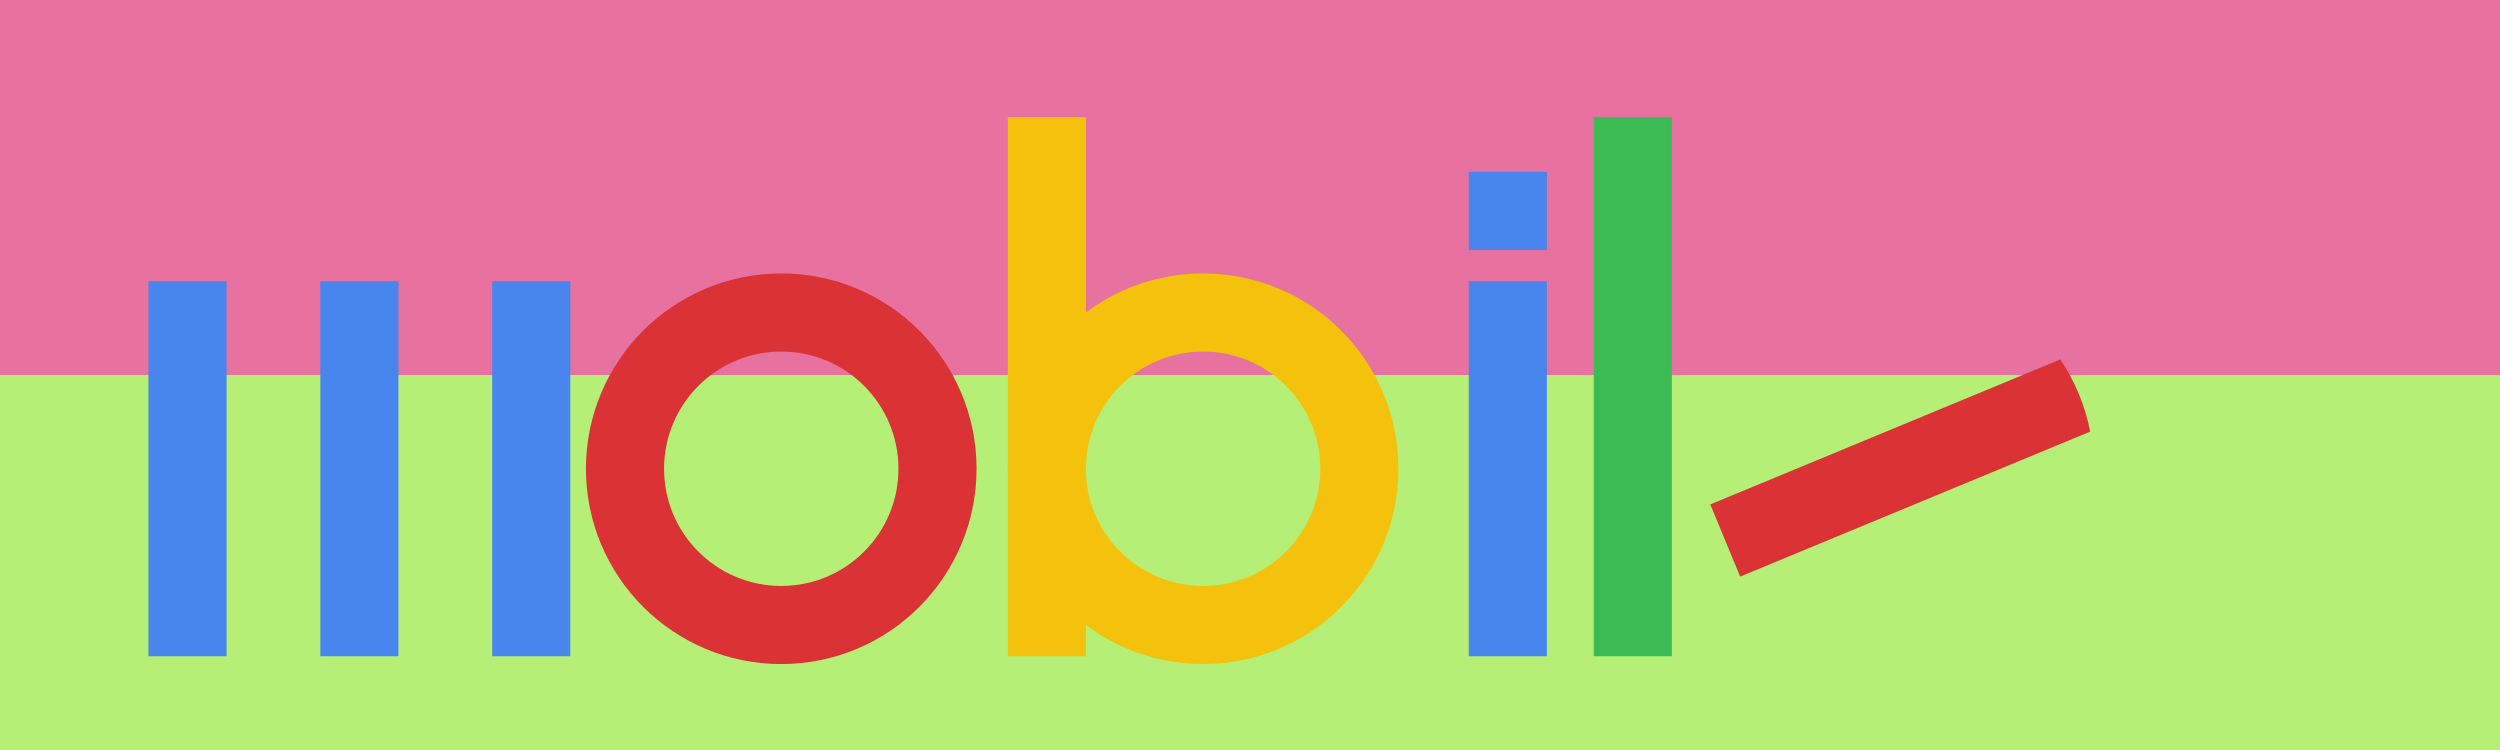
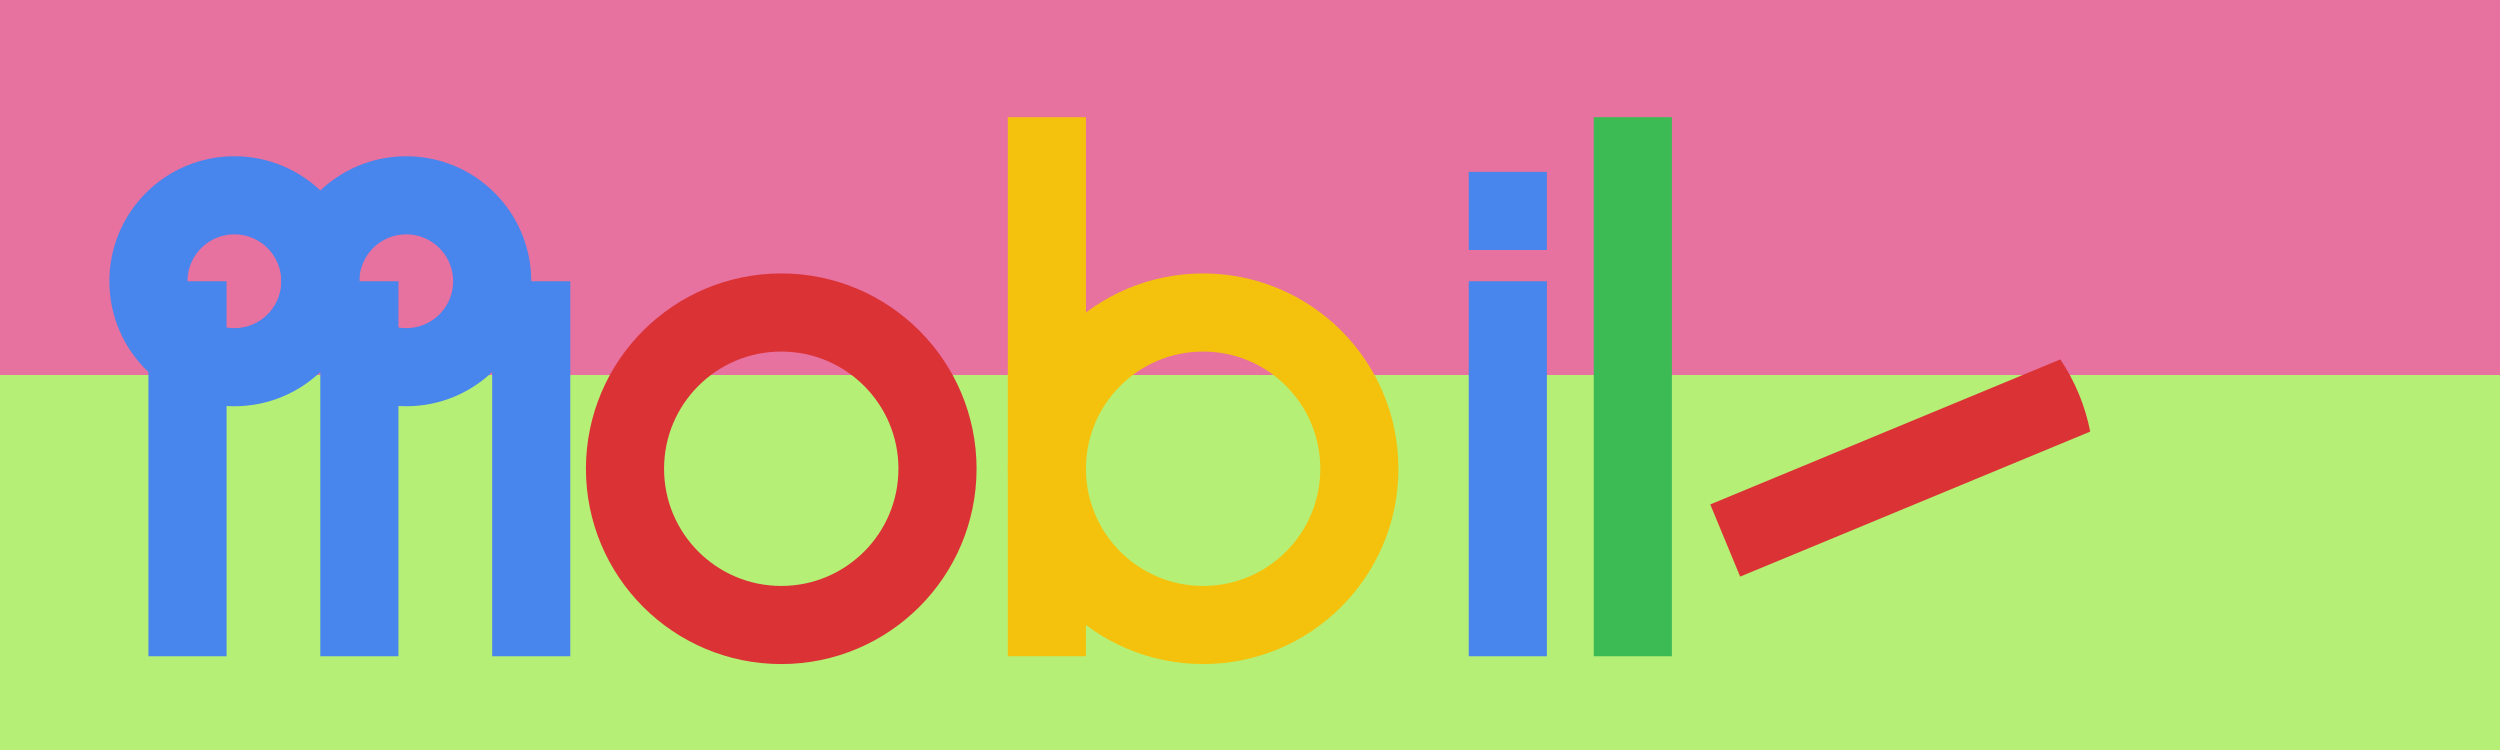
<svg xmlns="http://www.w3.org/2000/svg" width="1600" height="480" viewbox="0 0 1600 480">
  <defs>
    <clipPath id="e">
      <polygon points="1340 240 1215 240 1340 365 1090 365 1090 115 1340 115 z" />
    </clipPath>
    <clipPath id="e2">
      <circle cx="1215" cy="240" r="125" />
    </clipPath>
  </defs>
  <rect x="0" y="0" width="1600" height="400" fill="#E7719F" />
  <rect x="0" y="240" width="1600" height="400" fill="#B6EF75" />
  <g transform="translate(0 60)">
    <rect x="95" y="120" width="50" height="240" fill="#4885ED" />
    <rect x="205" y="120" width="50" height="240" fill="#4885ED" />
    <rect x="315" y="120" width="50" height="240" fill="#4885ED" />
+     <circle cx="150" cy="120" r="55" fill="none" stroke="#4885ED" stroke-width="50" />
+     <circle cx="260" cy="120" r="55" fill="none" stroke="#4885ED" stroke-width="50" />
    <circle cx="500" cy="240" r="100" fill="none" stroke="#DB3236" stroke-width="50" />
    <circle cx="770" cy="240" r="100" fill="none" stroke="#F4C20D" stroke-width="50" />
    <rect x="645" y="15" width="50" height="345" fill="#F4C20D" />
    <rect x="940" y="120" width="50" height="240" fill="#4885ED" />
    <rect x="940" y="50" width="50" height="50" fill="#4885ED" />
    <rect x="1020" y="15" width="50" height="345" fill="#3CBA54" />
    <g transform="rotate(-22.5 1215 240)">
      <rect x="1095" y="215" width="245" height="50" fill="#DB3236" clip-path="url(#e2)" />
      <circle cx="1215" cy="240" r="100" fill="none" stroke="#DB3236" stroke-width="50" clip-path="url(#e)" />
    </g>
  </g>
</svg>
